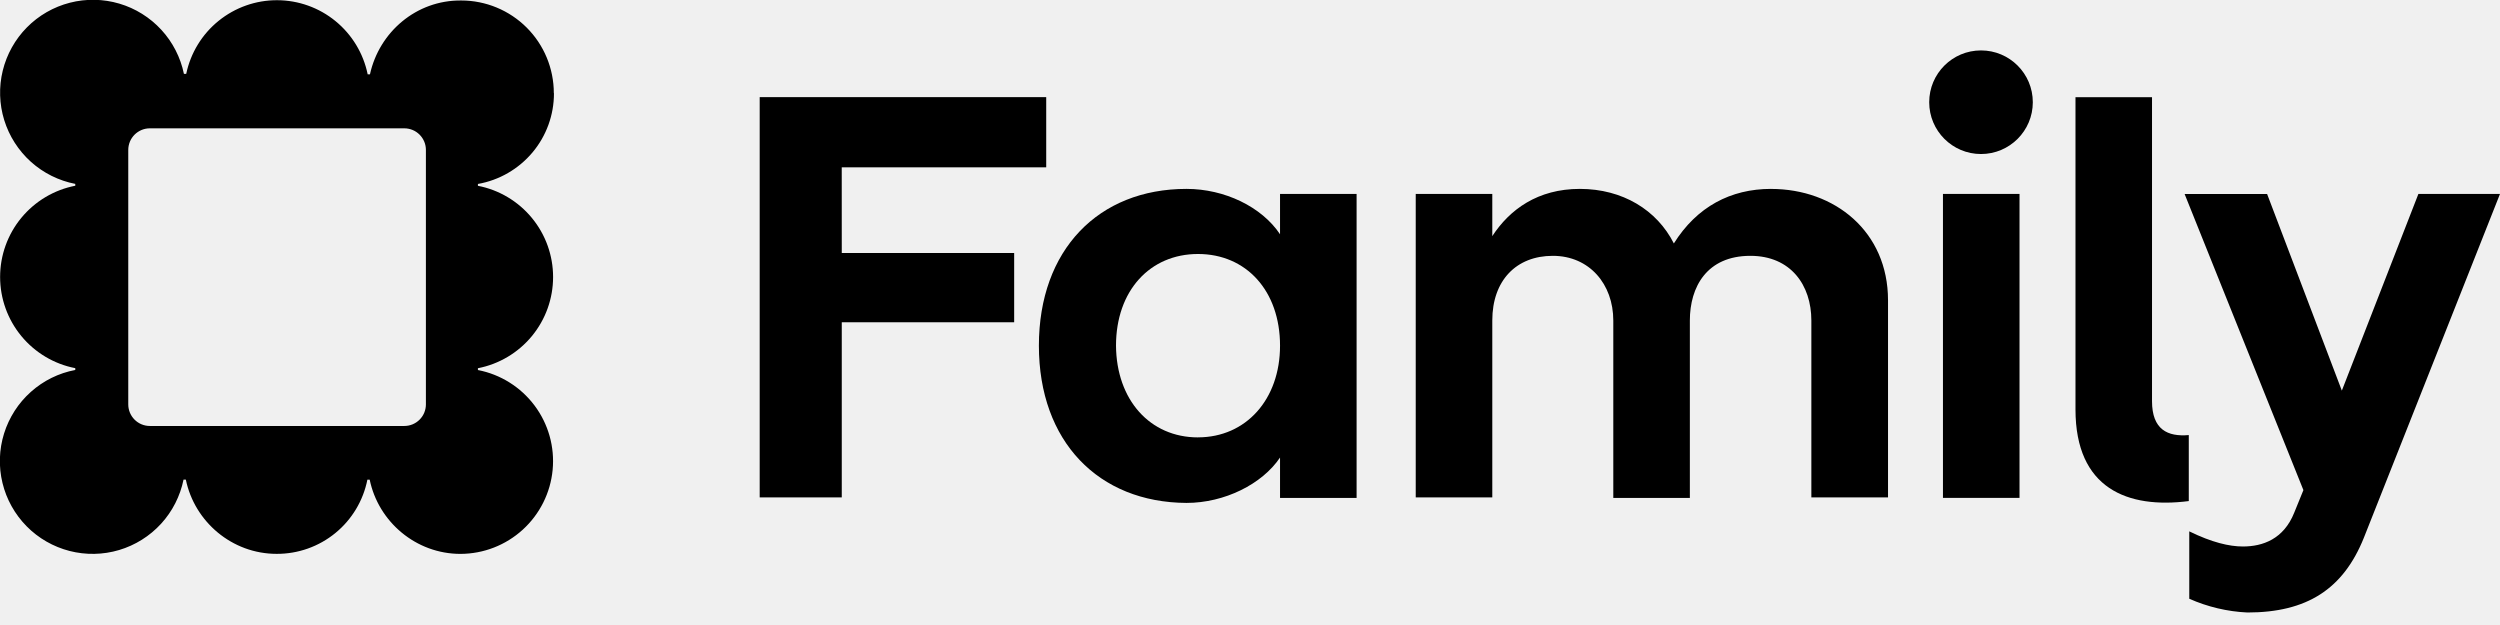
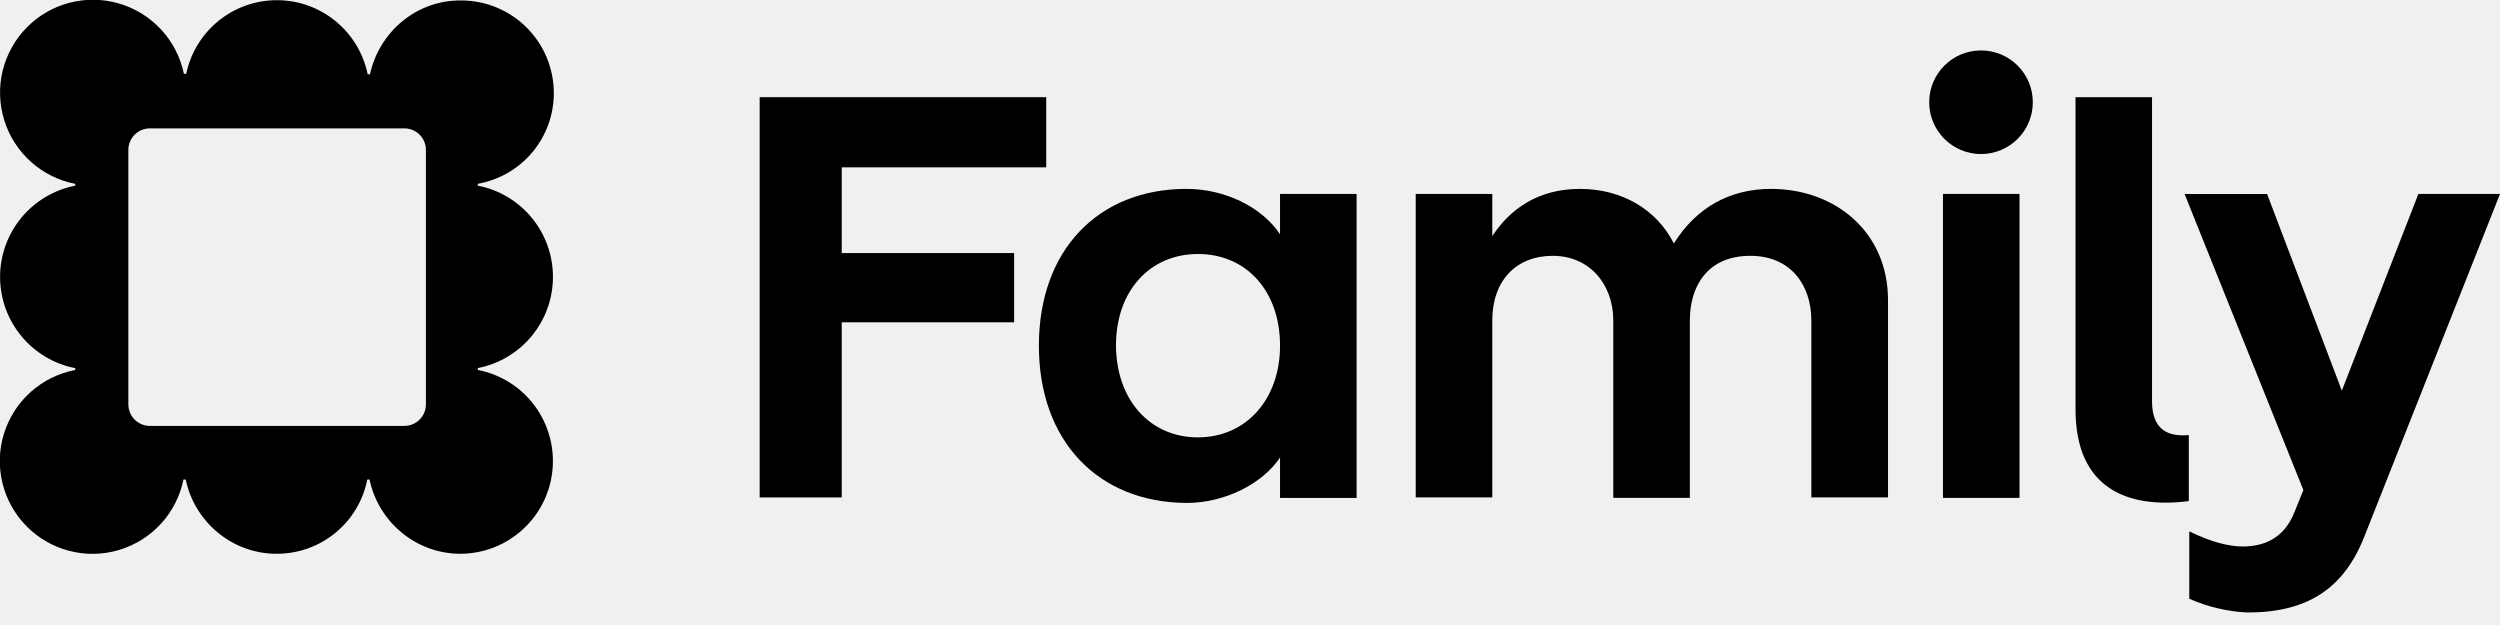
- <svg xmlns="http://www.w3.org/2000/svg" fill="none" height="18" viewBox="0 0 72 18" width="72">
-   <clipPath id="a">
-     <path d="m0 0h72v18h-72z" />
-   </clipPath>
-   <g clip-path="url(#a)" fill="#000">
-     <path d="m15.95 2.681c-0-.707-.281-1.386-.781-1.886-.5-.5-1.179-.781-1.886-.781-1.294-.013-2.362.911-2.628 2.126h-.066c-.123-.601-.45-1.142-.925-1.531-.475-.389-1.07-.602-1.683-.603-.614-.002-1.209.209-1.686.595-.477.386-.806.925-.932 1.526h-.066c-.098-.474-.323-.913-.651-1.269-.328-.356-.746-.617-1.21-.754s-.957-.146-1.426-.025c-.469.121-.896.366-1.236.711-.34.344-.58.775-.695 1.245-.115.47-.1.963.043 1.425.143.462.409.877.769 1.201.36.323.802.543 1.277.635v.053c-.61.119-1.159.446-1.554.925-.395.479-.611 1.081-.611 1.702s.216 1.223.611 1.702c.395.479.944.807 1.554.925v.052c-.476.09-.918.308-1.279.631-.361.322-.628.737-.772 1.199-.144.462-.16.955-.045 1.426.114.47.355.901.695 1.246.34.345.768.59 1.237.711.469.12.962.111 1.426-.027.464-.138.882-.4 1.209-.757.327-.357.55-.797.647-1.271h.066c.251 1.215 1.333 2.138 2.615 2.138.616.003 1.214-.209 1.691-.599.477-.39.803-.934.923-1.538h.066c.251 1.215 1.333 2.138 2.615 2.138.664-.002 1.303-.25 1.794-.698s.797-1.061.86-1.722c.063-.661-.123-1.322-.521-1.853s-.979-.896-1.631-1.022v-.052c.61-.119 1.159-.446 1.554-.925.395-.479.611-1.081.611-1.702s-.216-1.223-.611-1.702-.944-.807-1.554-.925v-.053c.614-.108 1.17-.43 1.571-.907s.62-1.082.619-1.705zm-3.684 8.965c0.0.082-.016.162-.047.238-.031.075-.077.144-.135.202-.058.058-.126.103-.202.135-.075.031-.156.047-.238.047h-7.328c-.082 0-.162-.016-.238-.047-.075-.031-.144-.077-.202-.135-.058-.058-.103-.126-.135-.202-.031-.075-.047-.156-.047-.238v-7.328c-0-.082.016-.162.047-.238.031-.075.077-.144.135-.202s.126-.103.202-.135c.075-.031.156-.047.238-.047h7.328c.082-0.0.162.016.238.047s.144.077.202.135.103.126.135.202c.031.075.047.156.047.238z" />
-     <path d="m24.242 4.819h5.889v-2.021h-8.252v11.527h2.364v-5.044h4.965v-1.994h-4.965z" />
-     <path d="m36.865 6.747c-.528-.792-1.597-1.307-2.694-1.307-2.535 0-4.251 1.756-4.251 4.515 0 2.76 1.716 4.516 4.251 4.529 1.096 0 2.179-.541 2.694-1.307v1.163h2.205v-8.755h-2.205zm-2.362 5.85c-1.387 0-2.35-1.083-2.362-2.641 0-1.584.977-2.641 2.362-2.641 1.385 0 2.362 1.056 2.362 2.641 0 1.544-.977 2.64-2.365 2.64z" />
-     <path d="m51.006 5.44c-1.163 0-2.138.515-2.799 1.571-.487-.964-1.479-1.571-2.707-1.571-1.215 0-2.021.594-2.522 1.36v-1.215h-2.205v8.74h2.205v-5.095c0-1.149.687-1.862 1.743-1.862 1.056 0 1.742.819 1.742 1.862v5.11h2.205v-5.11c0-.964.487-1.862 1.743-1.862 1.163 0 1.756.845 1.756 1.862v5.095h2.208v-5.676c0-1.981-1.534-3.208-3.369-3.208z" />
-     <path d="m57.053 4.436c.824 0 1.492-.668 1.492-1.492 0-.824-.668-1.492-1.492-1.492-.824 0-1.492.668-1.492 1.492 0 .824.668 1.492 1.492 1.492z" />
-     <path d="m58.162 5.585h-2.205v8.754h2.205z" />
-     <path d="m61.978 11.553v-8.754h-2.204v8.992c0 2.284 1.505 2.865 3.263 2.64v-1.901c-.61.053-1.059-.158-1.059-.977z" />
-     <path d="m69.65 5.585-2.205 5.665-2.152-5.662h-2.376l3.421 8.527-.263.647c-.304.766-.911.977-1.479.977-.396 0-.898-.119-1.545-.436v1.941c.528.234 1.096.369 1.674.396 1.717 0 2.76-.675 3.354-2.152l3.921-9.903z" />
+ <svg xmlns="http://www.w3.org/2000/svg" width="128" height="32" viewBox="0 0 128 32" fill="none">
+   <g clip-path="url(#clip0_699_13)">
+     <mask id="mask0_699_13" style="mask-type:luminance" maskUnits="userSpaceOnUse" x="0" y="0" width="128" height="32">
+       <path d="M0 0H128V32H0V0Z" fill="white" />
+     </mask>
+     <g mask="url(#mask0_699_13)">
+       <path d="M28.356 4.765C28.355 3.508 27.856 2.302 26.967 1.413C26.077 0.523 24.871 0.024 23.614 0.023C21.314 6.62987e-05 19.414 1.643 18.942 3.803H18.825C18.606 2.734 18.026 1.773 17.181 1.082C16.337 0.39 15.28 0.012 14.189 0.009C13.097 0.006 12.039 0.38 11.191 1.066C10.343 1.753 9.757 2.711 9.533 3.779H9.416C9.241 2.937 8.841 2.157 8.259 1.524C7.676 0.89 6.932 0.427 6.107 0.183C5.282 -0.061 4.406 -0.076 3.572 0.138C2.739 0.353 1.979 0.79 1.375 1.402C0.77 2.014 0.343 2.779 0.138 3.615C-0.066 4.451 -0.039 5.327 0.215 6.149C0.469 6.971 0.942 7.709 1.583 8.284C2.223 8.859 3.008 9.249 3.852 9.413V9.507C2.769 9.718 1.792 10.3 1.09 11.152C0.388 12.004 0.004 13.074 0.004 14.178C0.004 15.282 0.388 16.352 1.09 17.204C1.792 18.056 2.769 18.638 3.852 18.849V18.943C3.007 19.104 2.221 19.491 1.578 20.064C0.936 20.637 0.461 21.374 0.205 22.196C-0.051 23.017 -0.079 23.893 0.125 24.73C0.328 25.566 0.755 26.332 1.36 26.944C1.965 27.557 2.725 27.994 3.558 28.207C4.392 28.422 5.269 28.405 6.094 28.159C6.919 27.914 7.661 27.448 8.243 26.813C8.824 26.178 9.221 25.397 9.392 24.553H9.51C9.956 26.713 11.88 28.353 14.158 28.353C15.253 28.358 16.316 27.982 17.164 27.288C18.012 26.595 18.593 25.628 18.805 24.553H18.922C19.369 26.713 21.293 28.353 23.57 28.353C24.751 28.351 25.888 27.909 26.76 27.113C27.632 26.318 28.177 25.227 28.288 24.052C28.399 22.877 28.069 21.702 27.362 20.757C26.655 19.812 25.621 19.165 24.462 18.94V18.847C25.546 18.635 26.523 18.054 27.225 17.202C27.927 16.349 28.311 15.28 28.311 14.175C28.311 13.071 27.927 12.001 27.225 11.149C26.523 10.297 25.546 9.715 24.462 9.504V9.41C25.554 9.218 26.543 8.646 27.255 7.797C27.967 6.947 28.357 5.874 28.356 4.765ZM21.806 20.703C21.807 20.848 21.778 20.992 21.723 21.126C21.668 21.26 21.587 21.382 21.484 21.484C21.381 21.587 21.26 21.668 21.126 21.723C20.992 21.779 20.848 21.807 20.703 21.807H7.676C7.531 21.807 7.387 21.779 7.253 21.723C7.119 21.668 6.998 21.587 6.895 21.484C6.793 21.382 6.711 21.26 6.656 21.126C6.601 20.992 6.572 20.848 6.572 20.703V7.676C6.572 7.531 6.601 7.388 6.656 7.254C6.711 7.12 6.793 6.998 6.895 6.895C6.998 6.793 7.119 6.712 7.253 6.656C7.387 6.601 7.531 6.572 7.676 6.573H20.703C20.848 6.572 20.992 6.601 21.126 6.656C21.26 6.712 21.381 6.793 21.484 6.895C21.587 6.998 21.668 7.12 21.723 7.254C21.778 7.388 21.807 7.531 21.806 7.676V20.703Z" fill="black" />
+       <path d="M43.097 8.568H53.566V4.976H38.895V25.468H43.097V16.502H51.923V12.957H43.097V8.568Z" fill="black" />
+       <path d="M65.538 11.994C64.599 10.586 62.698 9.671 60.749 9.671C56.242 9.671 53.191 12.792 53.191 17.698C53.191 22.604 56.242 25.726 60.749 25.75C62.698 25.75 64.622 24.788 65.538 23.426V25.493H69.458V9.929H65.538V11.994ZM61.338 22.394C58.871 22.394 57.159 20.47 57.138 17.7C57.138 14.883 58.875 13.005 61.338 13.005C63.8 13.005 65.538 14.883 65.538 17.7C65.538 20.445 63.8 22.393 61.334 22.393L61.338 22.394Z" fill="black" />
+       <path d="M90.677 9.671C88.611 9.671 86.877 10.586 85.701 12.464C84.835 10.75 83.072 9.671 80.889 9.671C78.729 9.671 77.297 10.727 76.405 12.088V9.929H72.485V25.466H76.405V16.408C76.405 14.366 77.626 13.098 79.504 13.098C81.382 13.098 82.6 14.553 82.6 16.408V25.492H86.52V16.408C86.52 14.694 87.387 13.098 89.619 13.098C91.685 13.098 92.741 14.6 92.741 16.408V25.466H96.667V15.375C96.667 11.854 93.94 9.671 90.677 9.671Z" fill="black" />
+       <path d="M101.428 7.887C102.893 7.887 104.08 6.699 104.08 5.234C104.08 3.769 102.893 2.582 101.428 2.582C99.963 2.582 98.775 3.769 98.775 5.234C98.775 6.699 99.963 7.887 101.428 7.887Z" fill="black" />
+       <path d="M103.399 9.929H99.48V25.492H103.399V9.929Z" fill="black" />
+       <path d="M110.184 20.539V4.977H106.267V20.962C106.267 25.023 108.943 26.055 112.067 25.656V22.276C110.982 22.37 110.184 21.994 110.184 20.539Z" fill="black" />
+       <path d="M123.822 9.929L119.902 20L116.075 9.933H111.851L117.933 25.092L117.467 26.243C116.927 27.604 115.847 27.98 114.837 27.98C114.133 27.98 113.241 27.768 112.091 27.205V30.655C113.031 31.072 114.04 31.311 115.067 31.36C118.119 31.36 119.973 30.16 121.029 27.534L128 9.929H123.822Z" fill="black" />
+     </g>
  </g>
+   <defs>
+     <clipPath id="clip0_699_13">
+       <rect width="128" height="32" fill="white" />
+     </clipPath>
+   </defs>
</svg>
